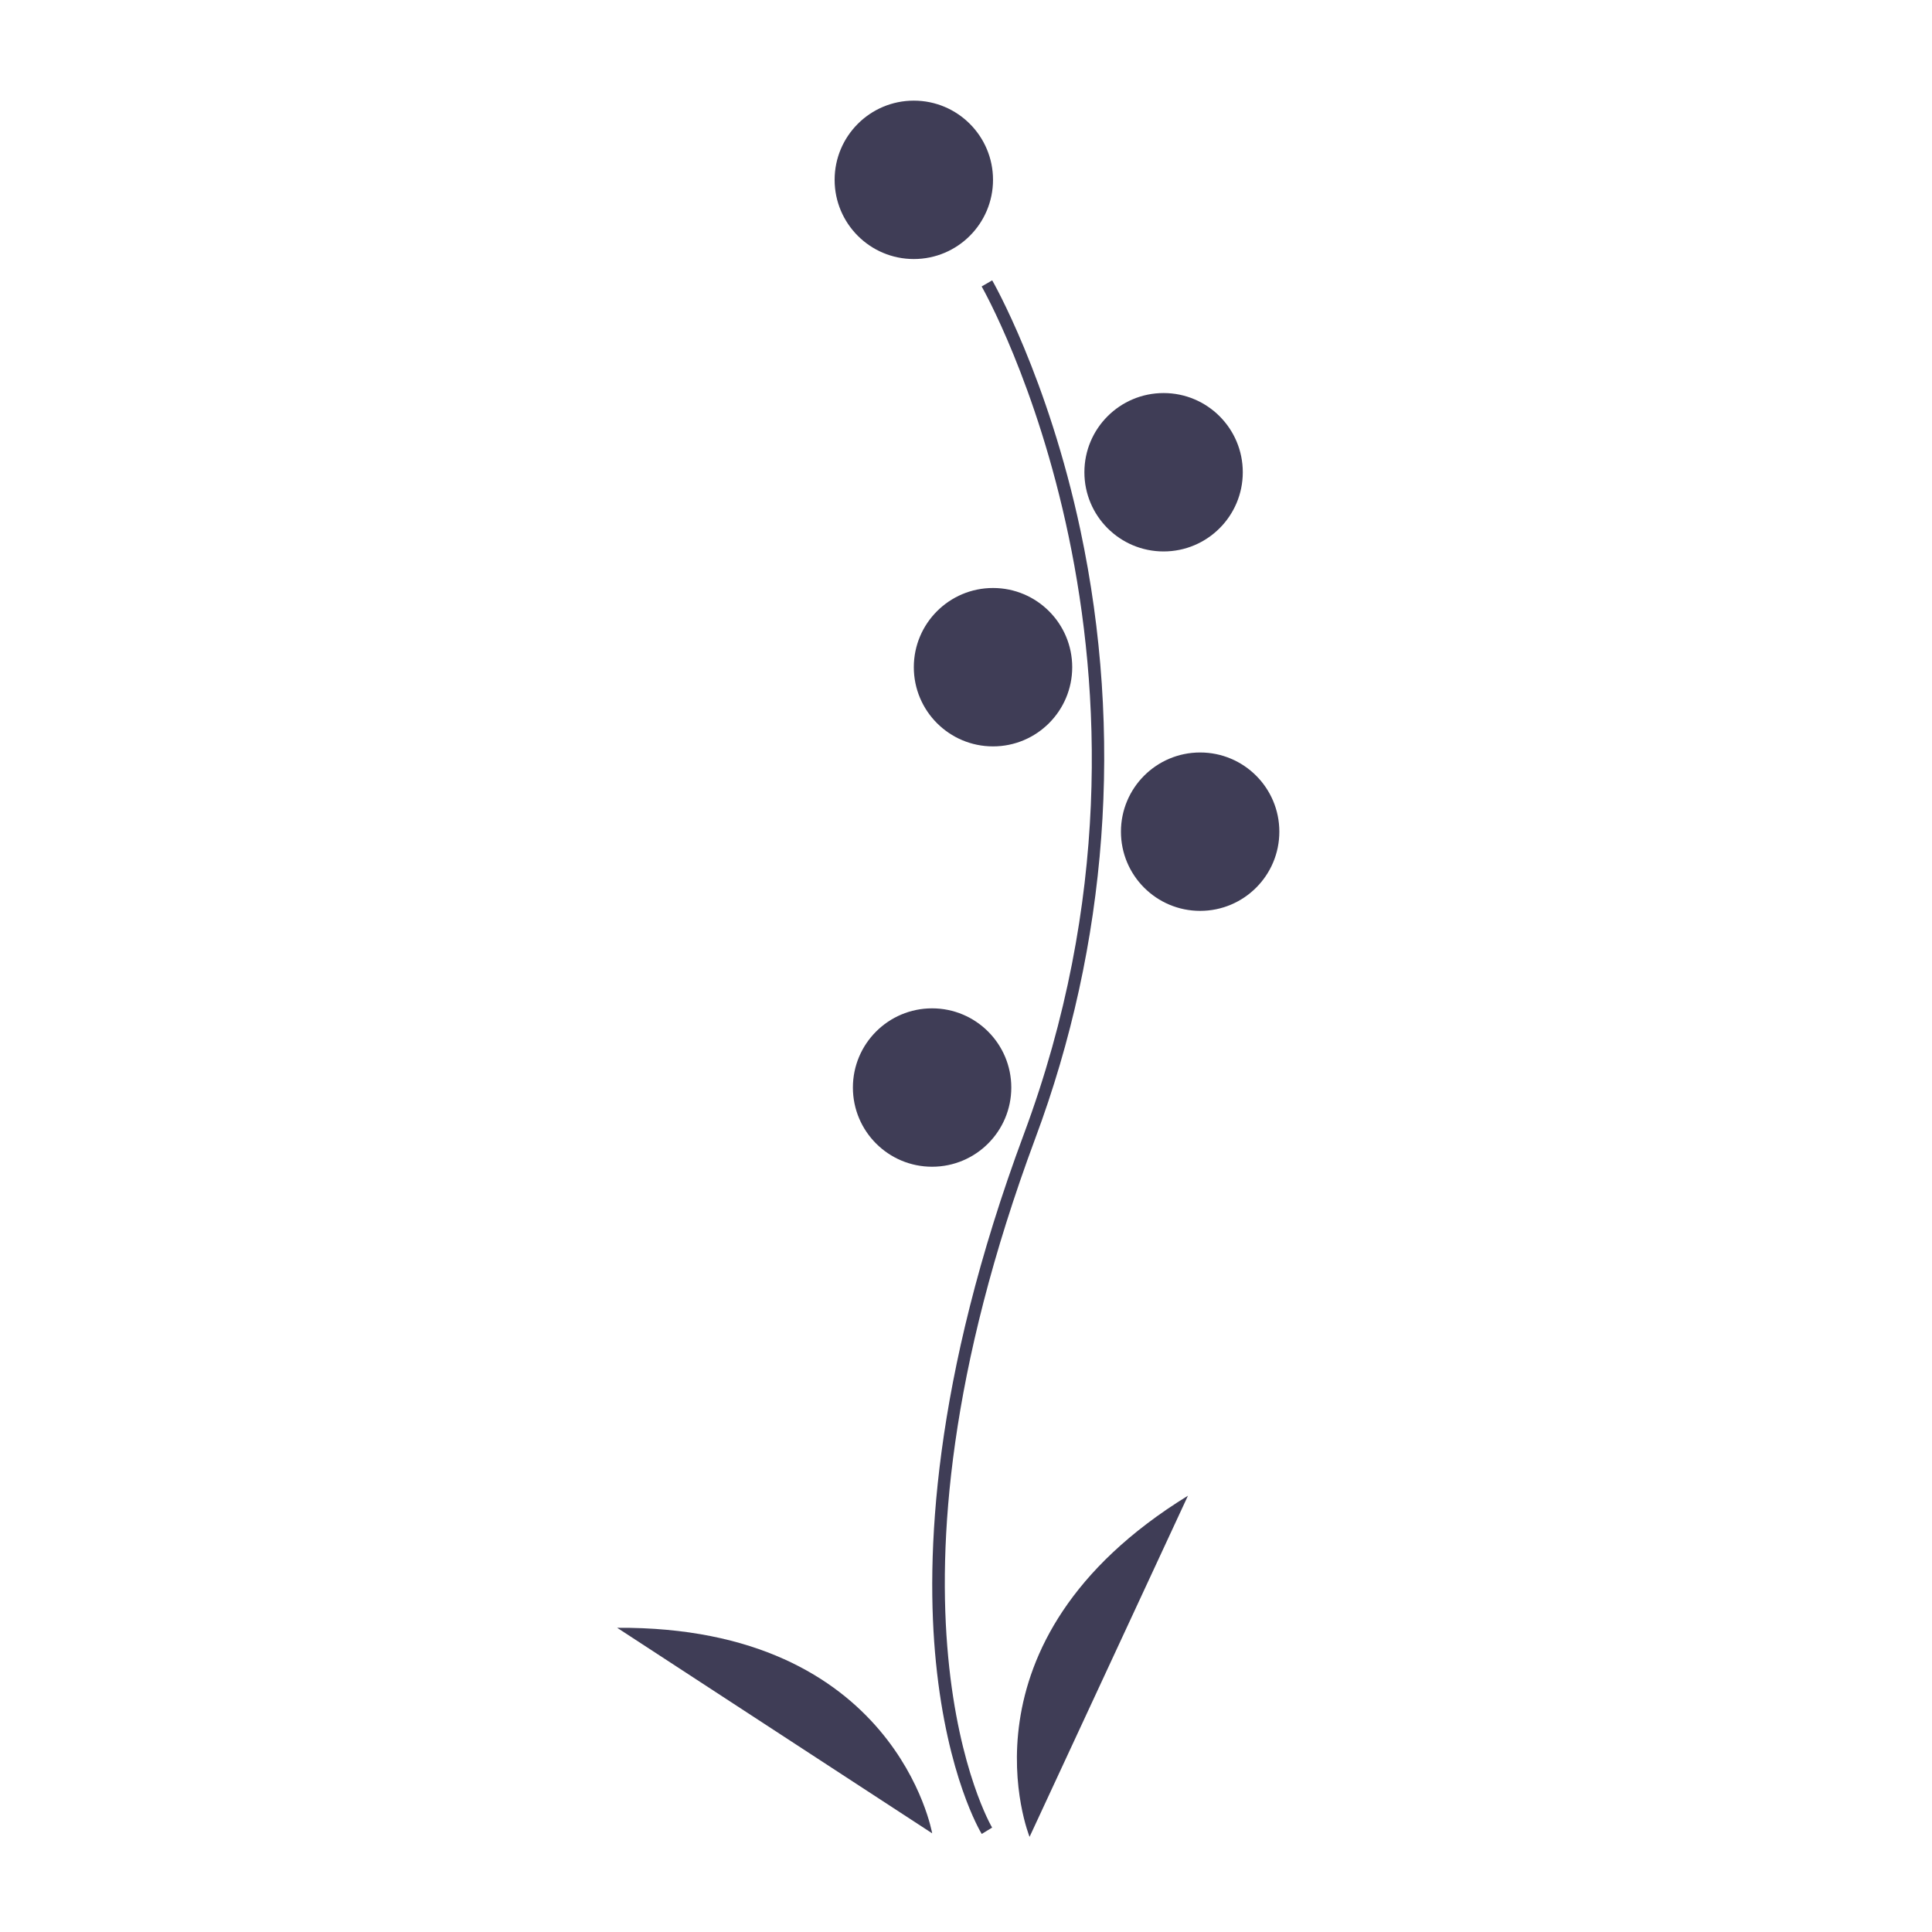
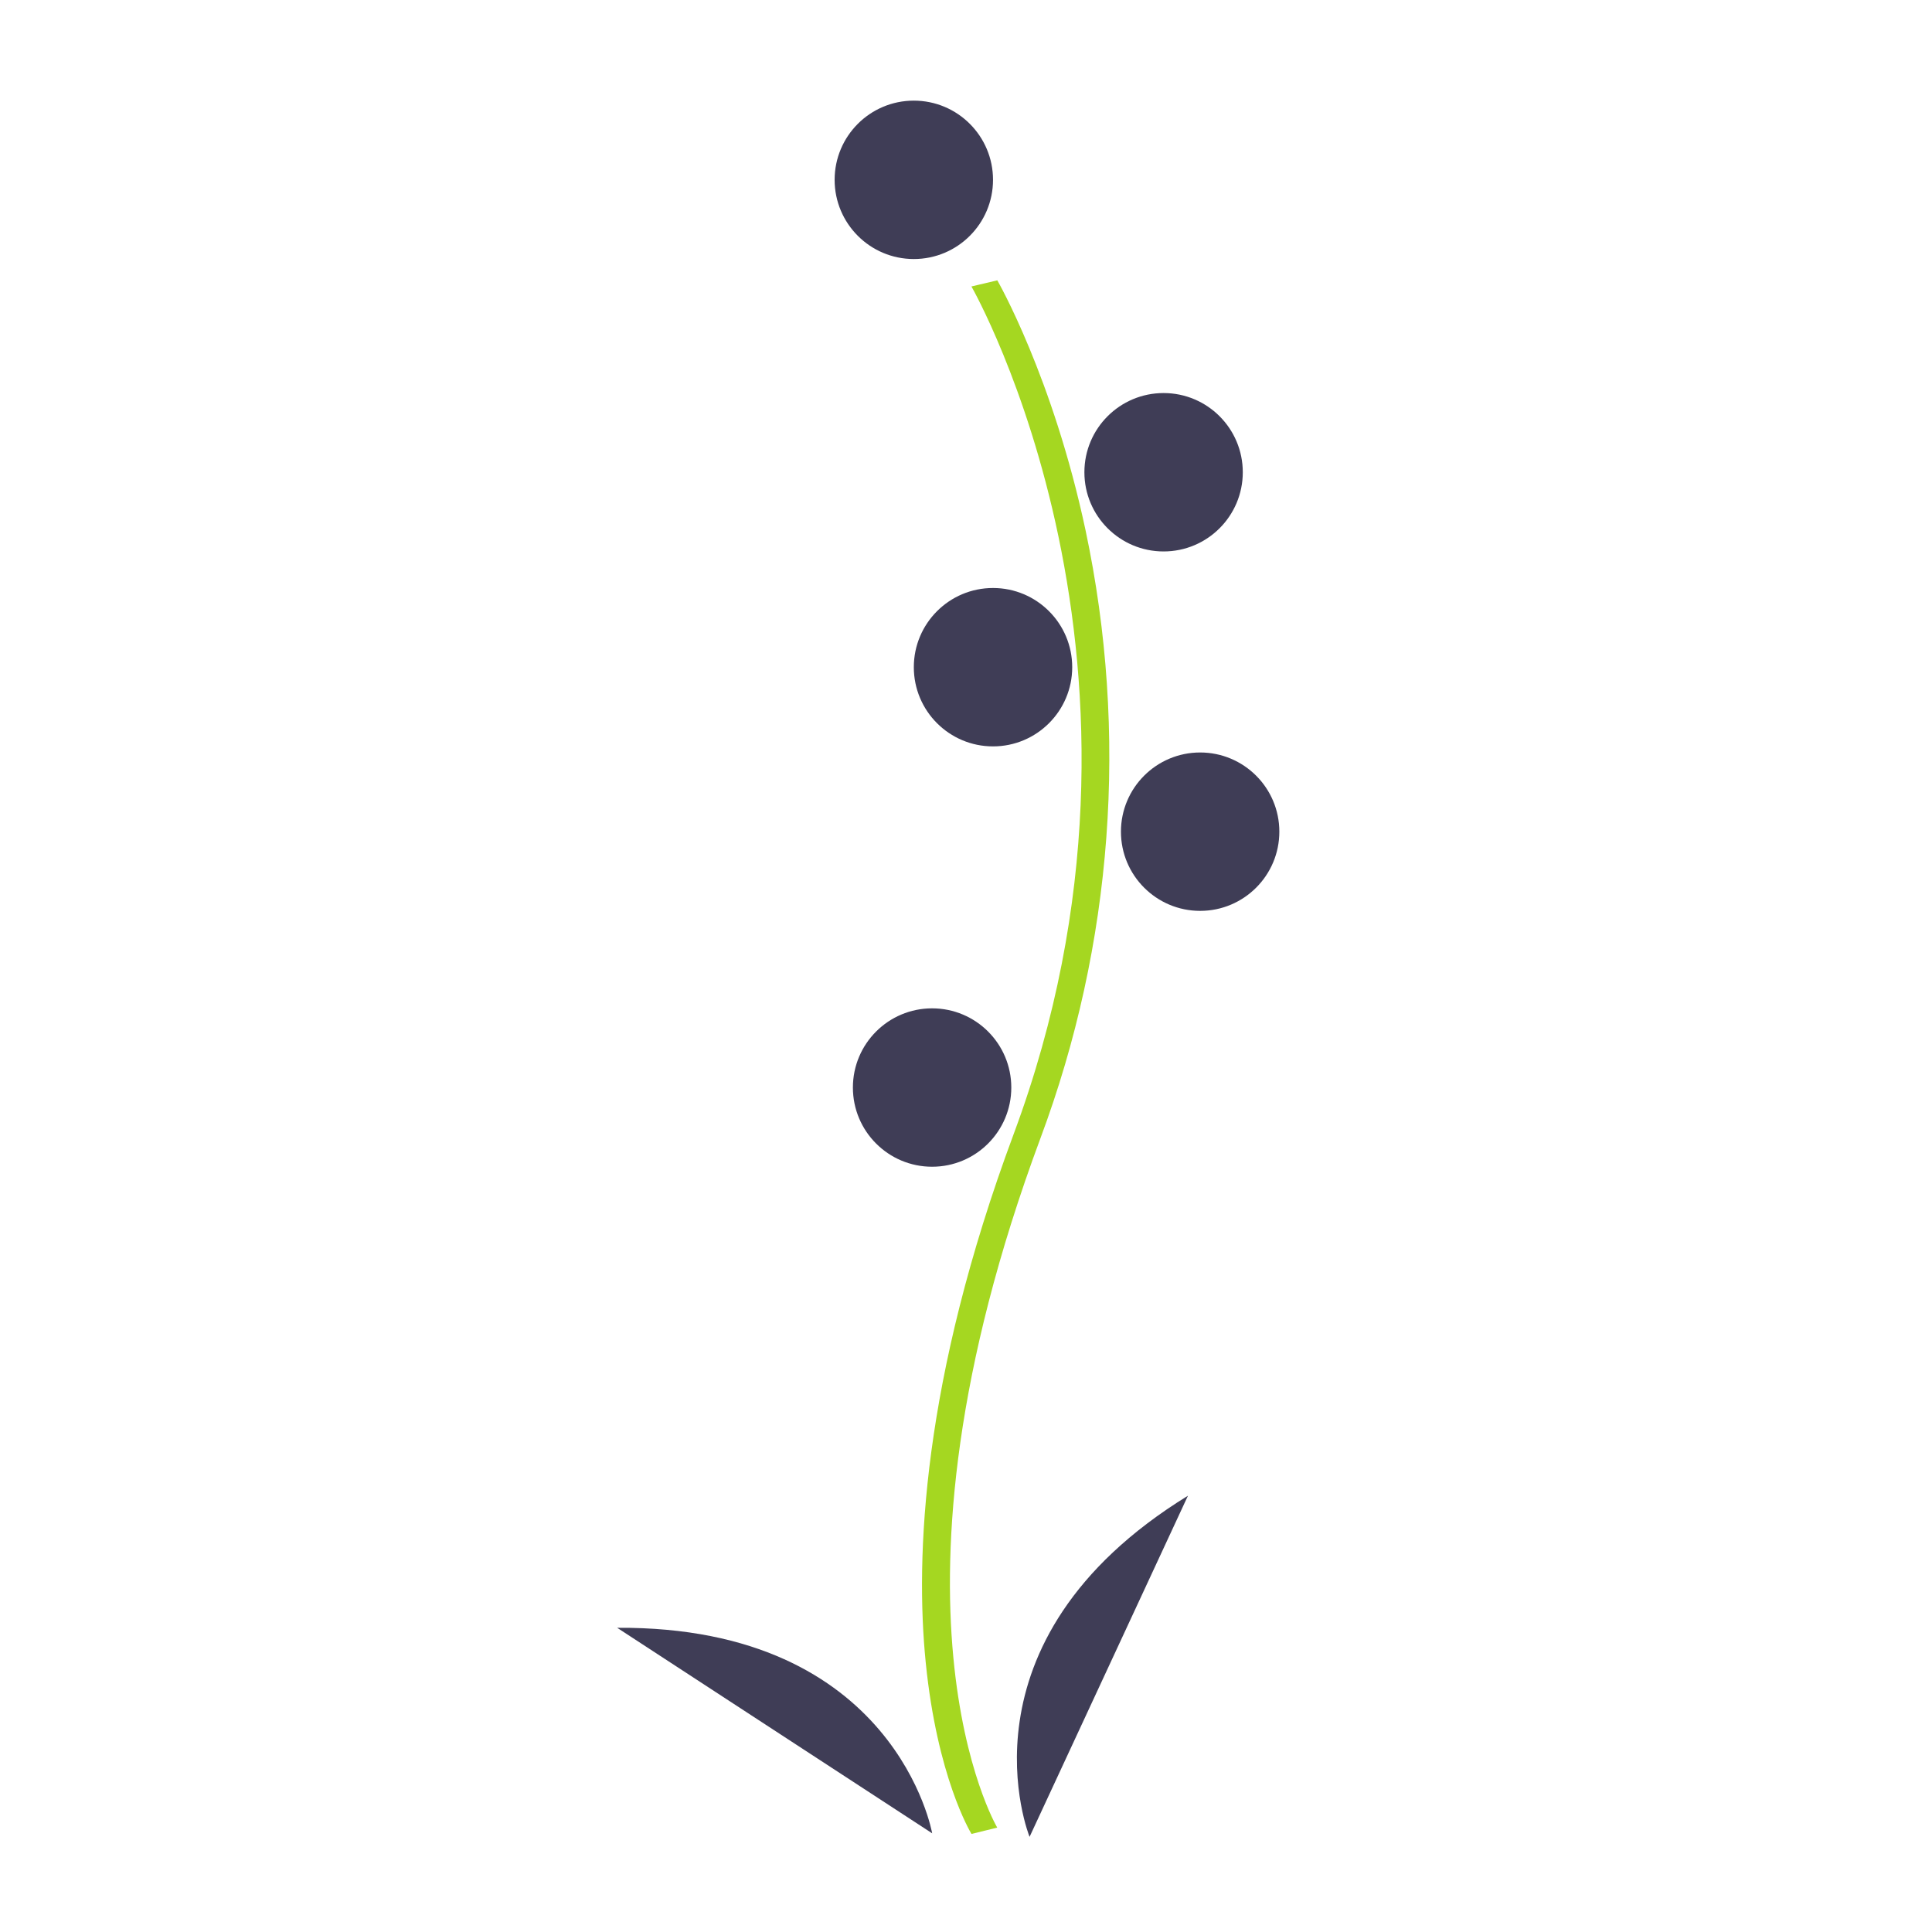
<svg xmlns="http://www.w3.org/2000/svg" id="b07e7c8b-ffb9-458f-9d0a-e368c1cfe139" data-name="Layer 1" width="200mm" height="200mm" viewBox="0 0 755.906 755.906" version="1.1">
  <defs id="defs322" />
-   <path d="m 384.105,717.539 c -0.547,-0.894 -13.445,-22.429 -17.916,-67.148 -4.101,-41.027 -1.464,-110.182 34.401,-206.647 67.944,-182.747 -15.658,-330.197 -16.512,-331.666 l 4.125,-2.393 c 0.216,0.372 21.789,37.966 34.533,97.829 A 426.797,426.797 0 0 1 405.059,445.405 c -67.828,182.435 -17.402,268.798 -16.885,269.65 z" fill="#3f3d56" id="path191" style="stroke-width:2.968" />
+   <path d="m 380.105,717.539 c -0.547,-0.894 -13.445,-22.429 -17.916,-67.148 -4.101,-41.027 -1.464,-110.182 34.401,-206.647 67.944,-182.747 -15.658,-330.197 -16.512,-331.666 l 10.125,-2.393 c 0.216,0.372 21.789,37.966 34.533,97.829 16.839,79.365 10.707,161.886 -17.676,237.892 -67.828,182.435 -17.402,268.798 -16.885,269.65 z" fill="#a5d721" id="path191" style="stroke-width:2.968;stroke-miterlimit:4;stroke-dasharray:none" />
  <circle cx="357.538" cy="70.361" r="30.986" fill="#6c63ff" id="circle193" style="fill:#3f3d56;fill-opacity:1;stroke-width:2.968" />
  <circle cx="455.262" cy="184.77" r="30.986" fill="#3f3d56" id="circle195" style="stroke-width:2.968" />
  <circle cx="388.523" cy="261.043" r="30.986" fill="#6c63ff" id="circle197" style="fill:#3f3d56;fill-opacity:1;stroke-width:2.968" />
  <circle cx="469.563" cy="325.398" r="30.986" fill="#6c63ff" id="circle199" style="fill:#3f3d56;fill-opacity:1;stroke-width:2.968" />
  <circle cx="364.688" cy="425.506" r="30.986" fill="#3f3d56" id="circle201" style="stroke-width:2.968" />
  <path d="m 402.825,718.68 c 0,0 -30.986,-76.273 61.972,-133.477 z" fill="#3f3d56" id="path203" style="stroke-width:2.968" />
  <path d="m 364.717,717.296 c 0,0 -14.102,-81.11 -123.249,-80.415 z" fill="#3f3d56" id="path205" style="stroke-width:2.968" />
</svg>
